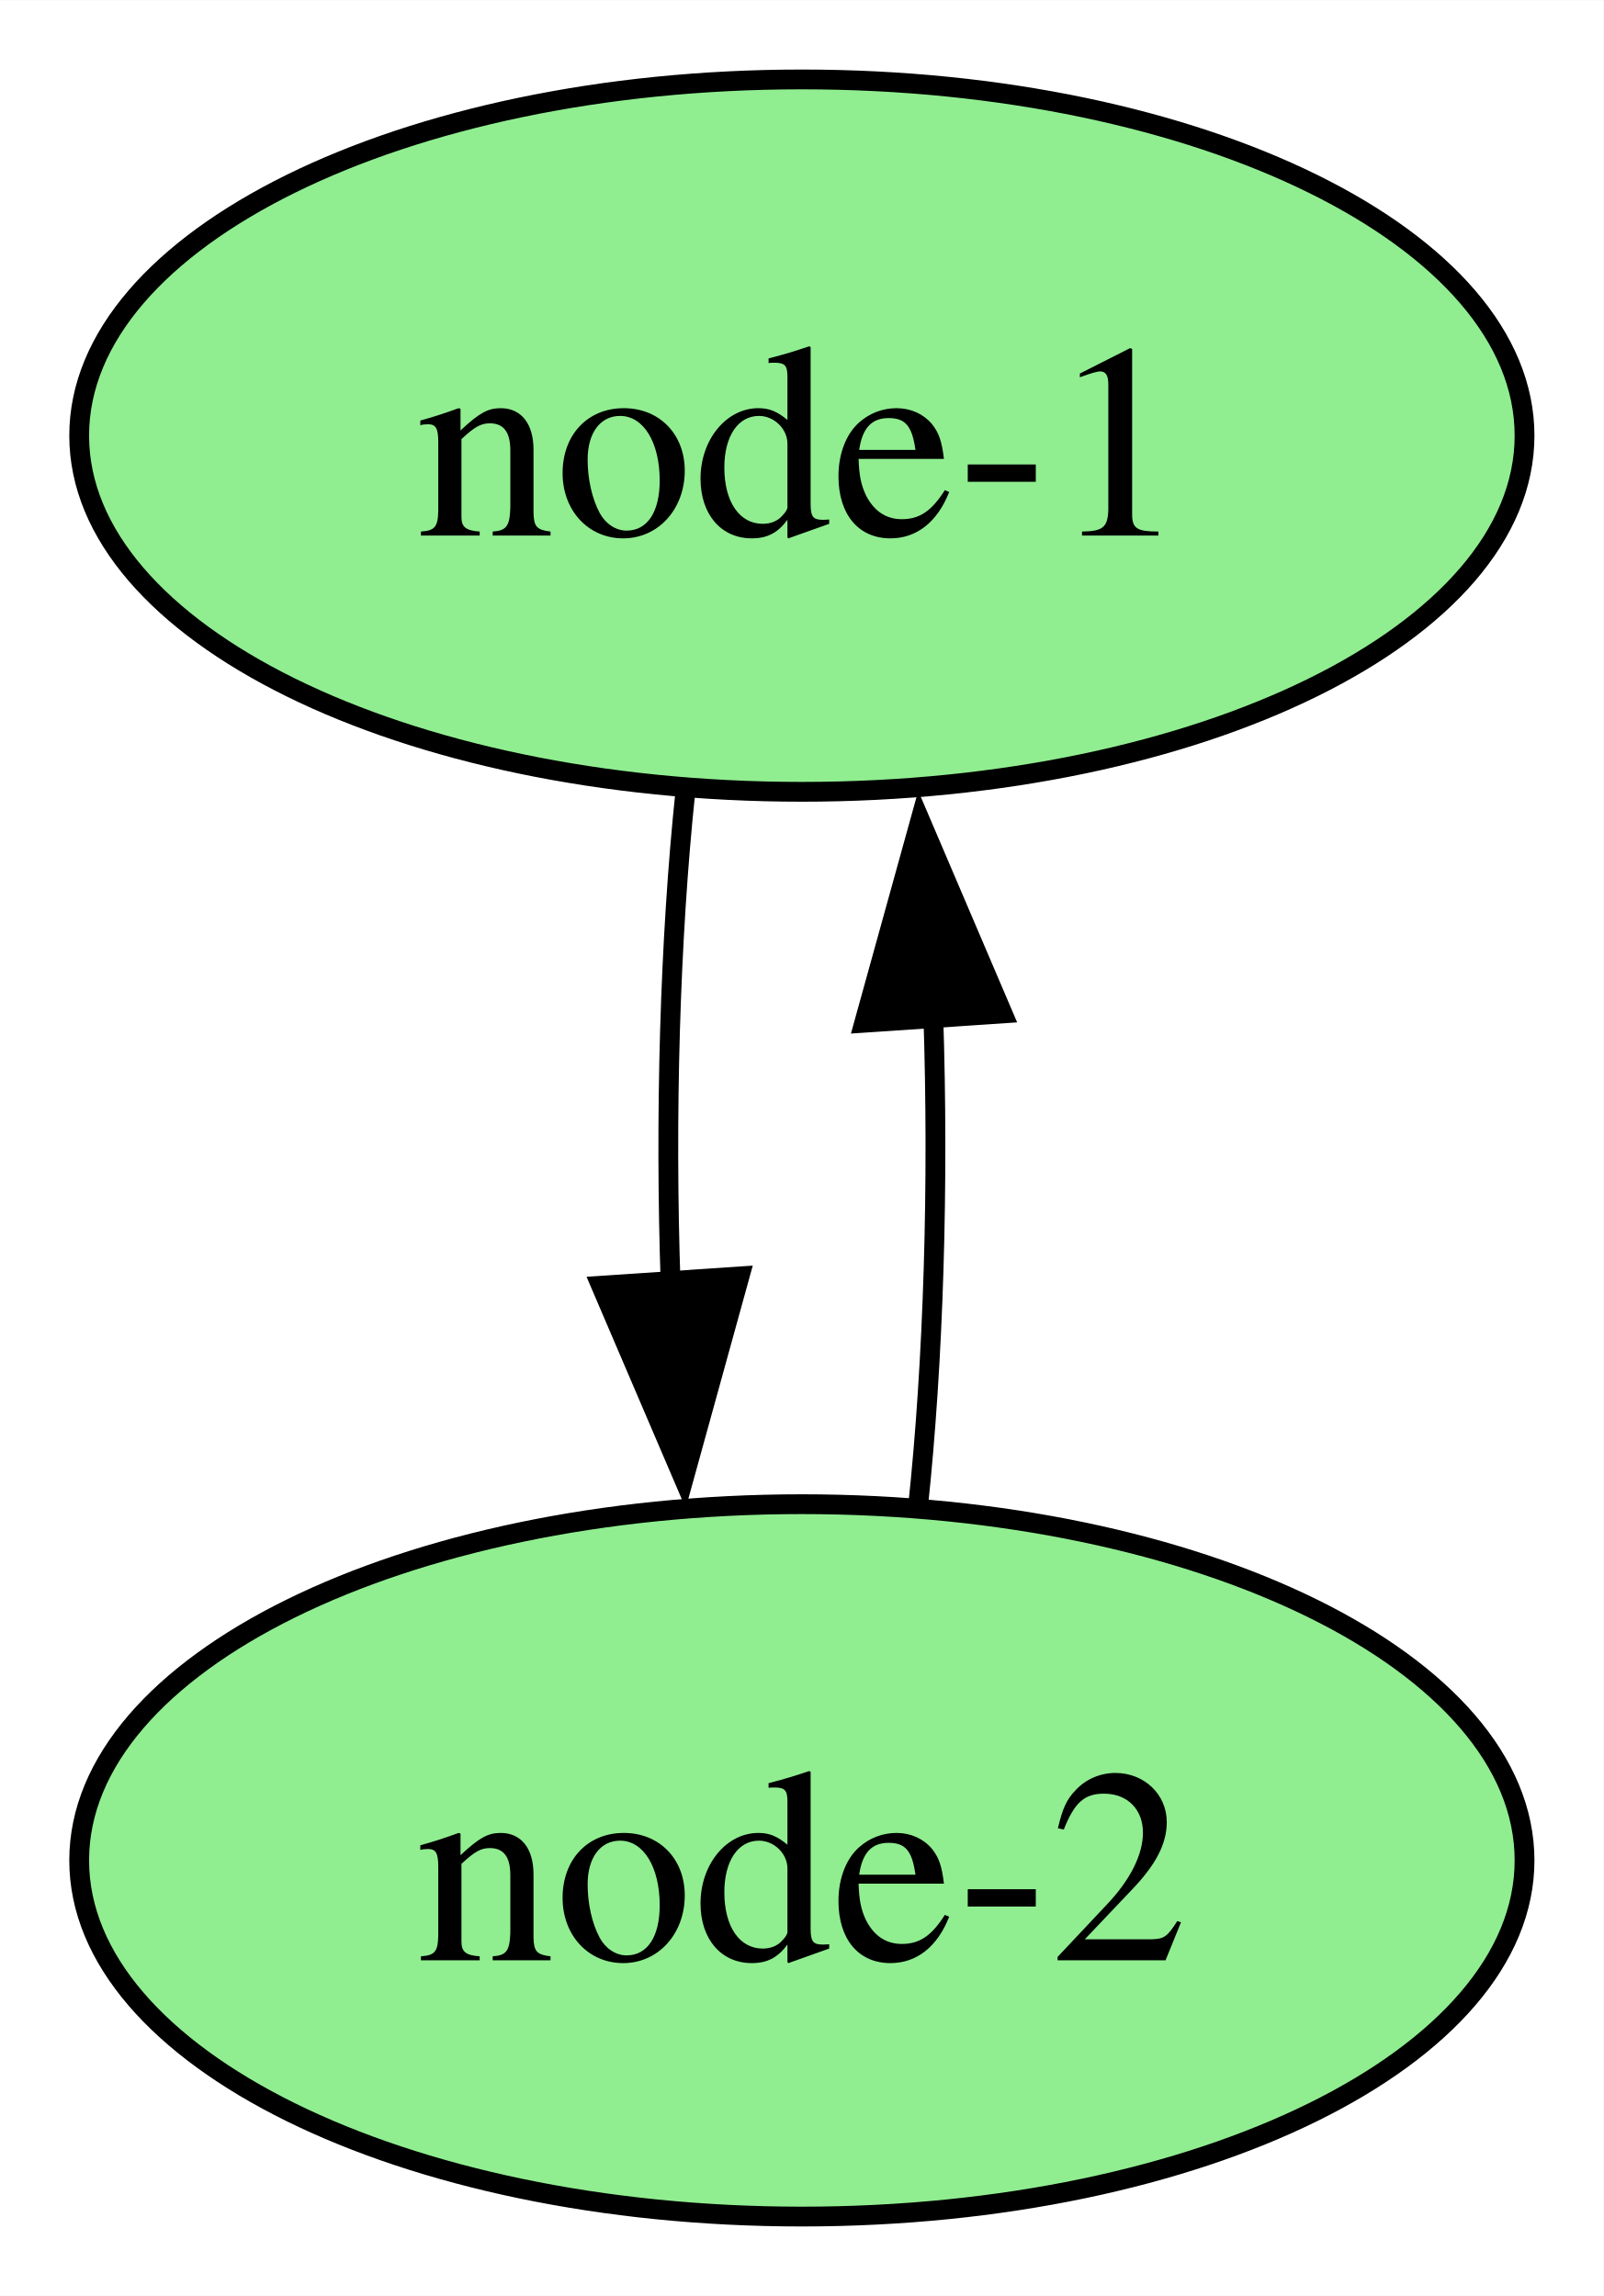
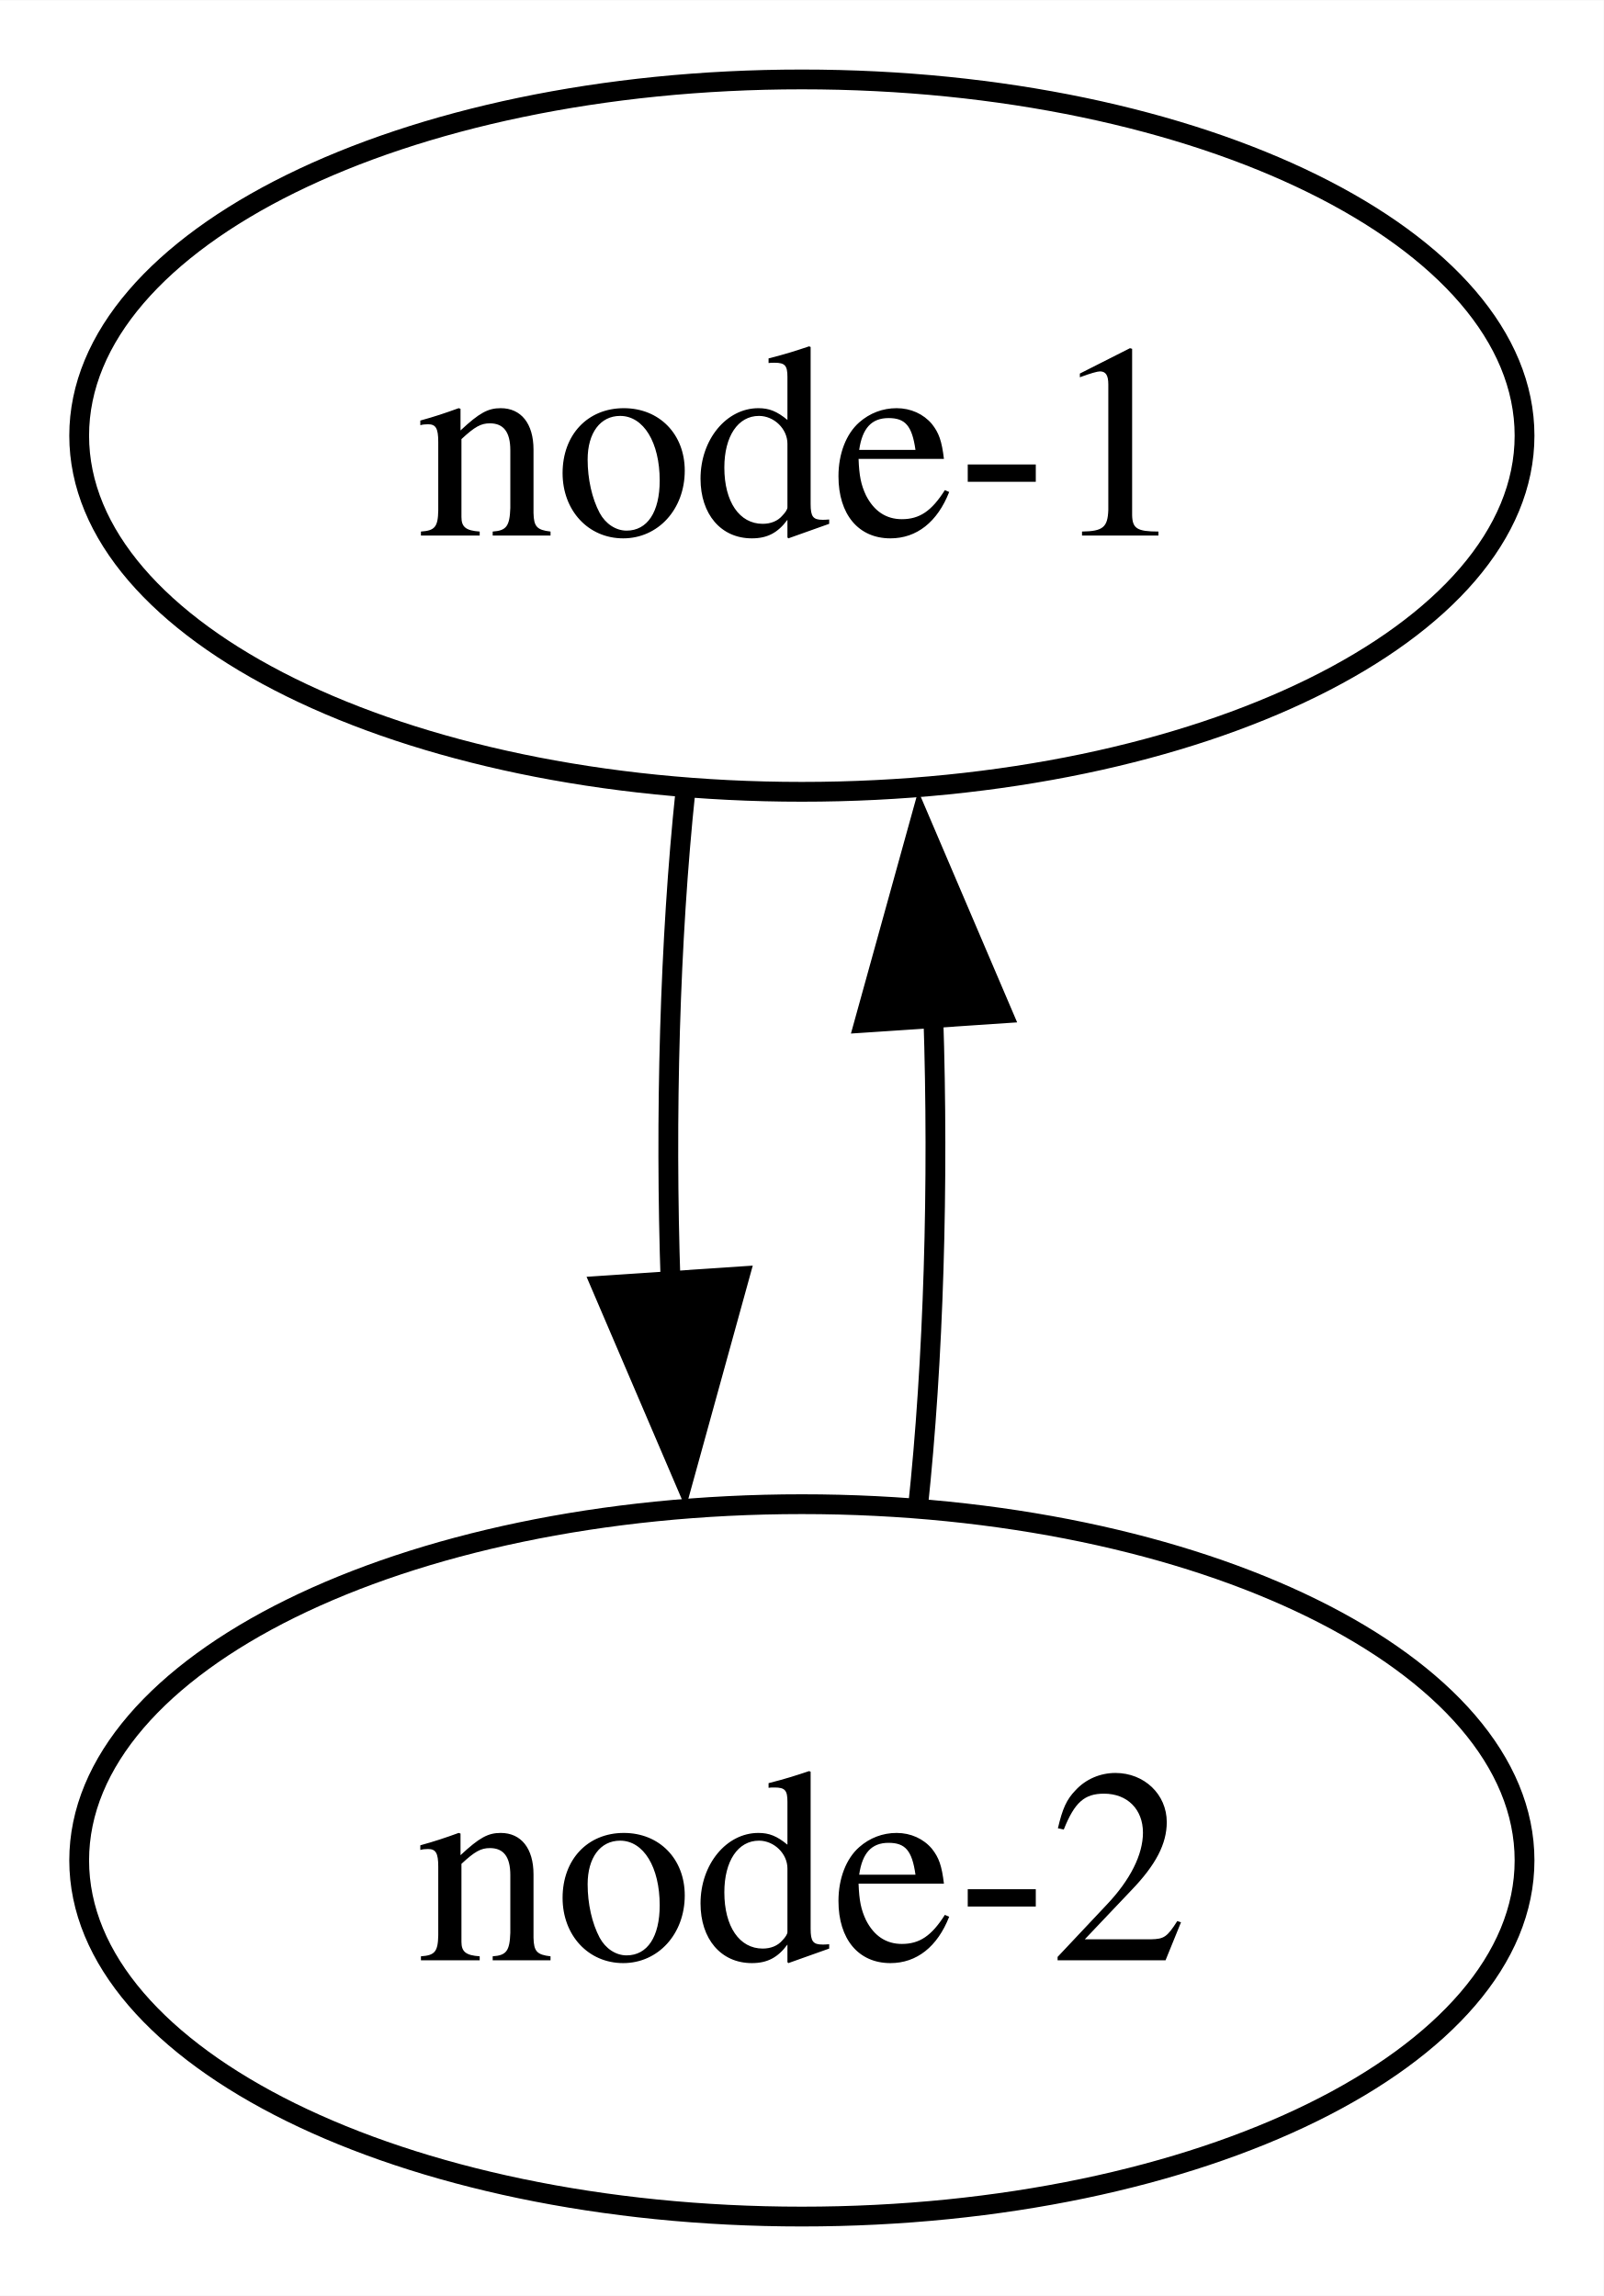
<svg xmlns="http://www.w3.org/2000/svg" width="81pt" height="116pt" viewBox="0.00 0.00 81.02 116.00">
  <g id="graph0" class="graph" transform="scale(1 1) rotate(0) translate(4 112)">
    <polygon fill="white" stroke="none" points="-4,4 -4,-112 77.02,-112 77.02,4 -4,4" />
    <g id="node1" class="node">
-       <ellipse fill="lightgreen" stroke="black" cx="36.51" cy="-90" rx="36.51" ry="18" />
+       <ellipse fill="none" stroke="black" cx="36.51" cy="-90" rx="36.51" ry="18" />
      <text text-anchor="middle" x="36.51" y="-84.95" font-family="Times,serif" font-size="14.00">node-1</text>
    </g>
    <g id="node2" class="node">
-       <ellipse fill="lightgreen" stroke="black" cx="36.51" cy="-18" rx="36.51" ry="18" />
+       <ellipse fill="none" stroke="black" cx="36.51" cy="-18" rx="36.51" ry="18" />
      <text text-anchor="middle" x="36.51" y="-12.95" font-family="Times,serif" font-size="14.00">node-2</text>
    </g>
    <g id="edge1" class="edge">
      <path fill="none" stroke="black" d="M30.63,-72.05C29.84,-64.57 29.59,-55.58 29.88,-47.14" />
      <polygon fill="black" stroke="black" points="33.36,-47.51 30.54,-37.3 26.37,-47.04 33.36,-47.51" />
    </g>
    <g id="edge2" class="edge">
      <path fill="none" stroke="black" d="M42.37,-35.79C43.17,-43.25 43.43,-52.24 43.15,-60.69" />
      <polygon fill="black" stroke="black" points="39.66,-60.33 42.49,-70.54 46.65,-60.8 39.66,-60.33" />
    </g>
  </g>
</svg>
